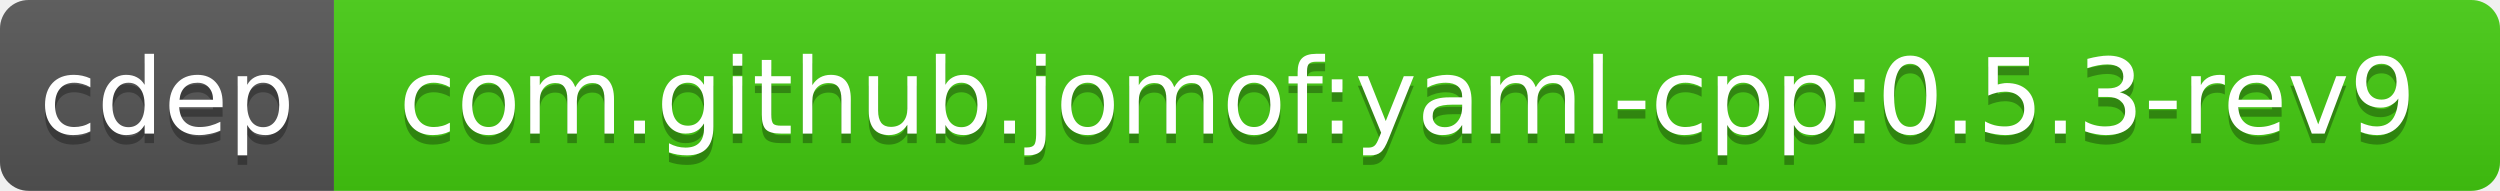
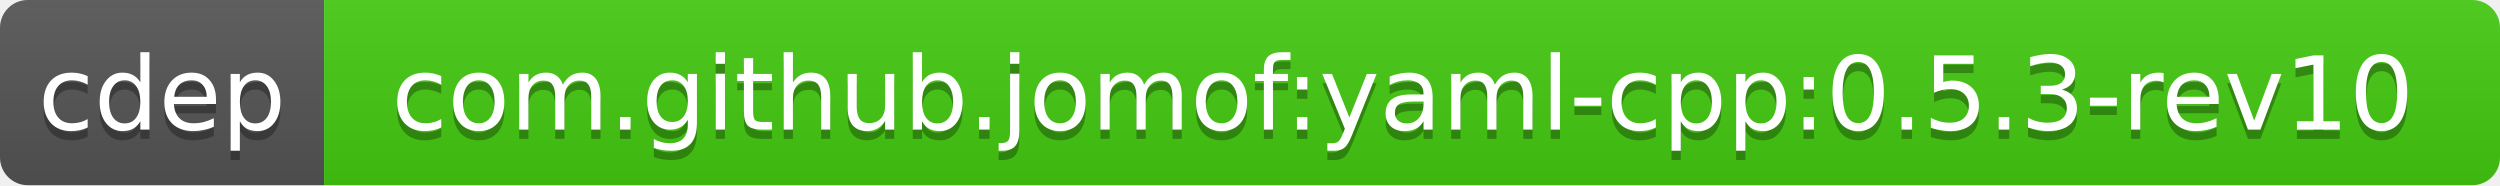
- <svg xmlns="http://www.w3.org/2000/svg" width="262" height="20">
+ <svg xmlns="http://www.w3.org/2000/svg" width="270" height="20">
  <linearGradient id="b" x2="0" y2="100%">
    <stop offset="0" stop-color="#bbb" stop-opacity=".1" />
    <stop offset="1" stop-opacity=".1" />
  </linearGradient>
  <clipPath id="a">
-     <rect width="262" height="20" rx="3" fill="#fff" />
+     <rect width="270" height="20" rx="3" fill="#fff" />
  </clipPath>
  <g clip-path="url(#a)">
    <path fill="#555" d="M0 0h35v20H0z" />
-     <path fill="#4c1" d="M35 0h227v20H35z" />
-     <path fill="url(#b)" d="M0 0h262v20H0z" />
+     <path fill="#4c1" d="M35 0h235v20H35z" />
+     <path fill="url(#b)" d="M0 0h270v20H0z" />
  </g>
  <g fill="#fff" text-anchor="middle" font-family="DejaVu Sans,Verdana,Geneva,sans-serif" font-size="11">
    <text x="17.5" y="15" fill="#010101" fill-opacity=".3">cdep</text>
    <text x="17.5" y="14">cdep</text>
-     <text x="147.5" y="15" fill="#010101" fill-opacity=".3">com.github.jomof:yaml-cpp:0.5.3-rev9</text>
-     <text x="147.5" y="14">com.github.jomof:yaml-cpp:0.5.3-rev9</text>
+     <text x="151.5" y="15" fill="#010101" fill-opacity=".3">com.github.jomof:yaml-cpp:0.5.3-rev10</text>
+     <text x="151.5" y="14">com.github.jomof:yaml-cpp:0.5.3-rev10</text>
  </g>
</svg>
